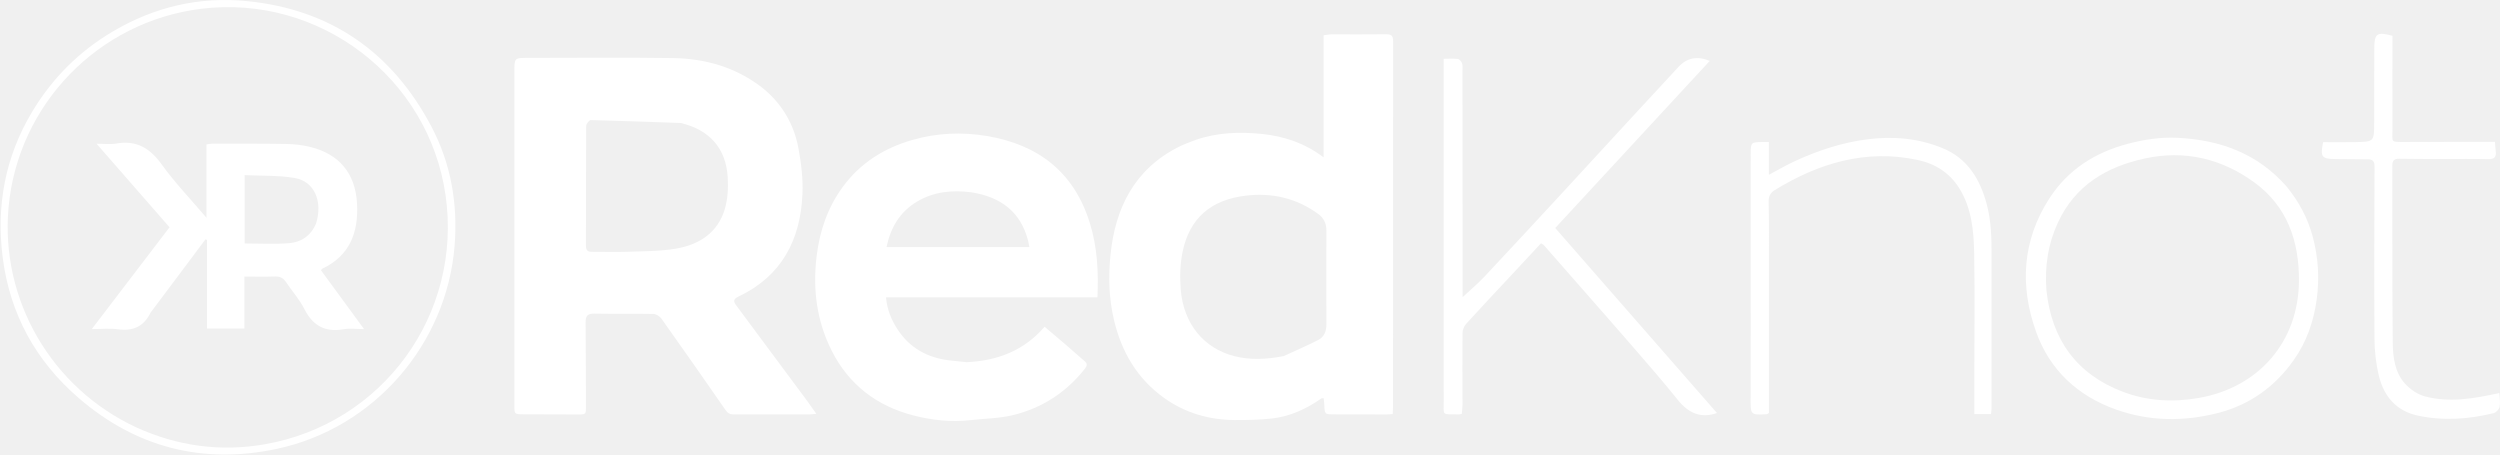
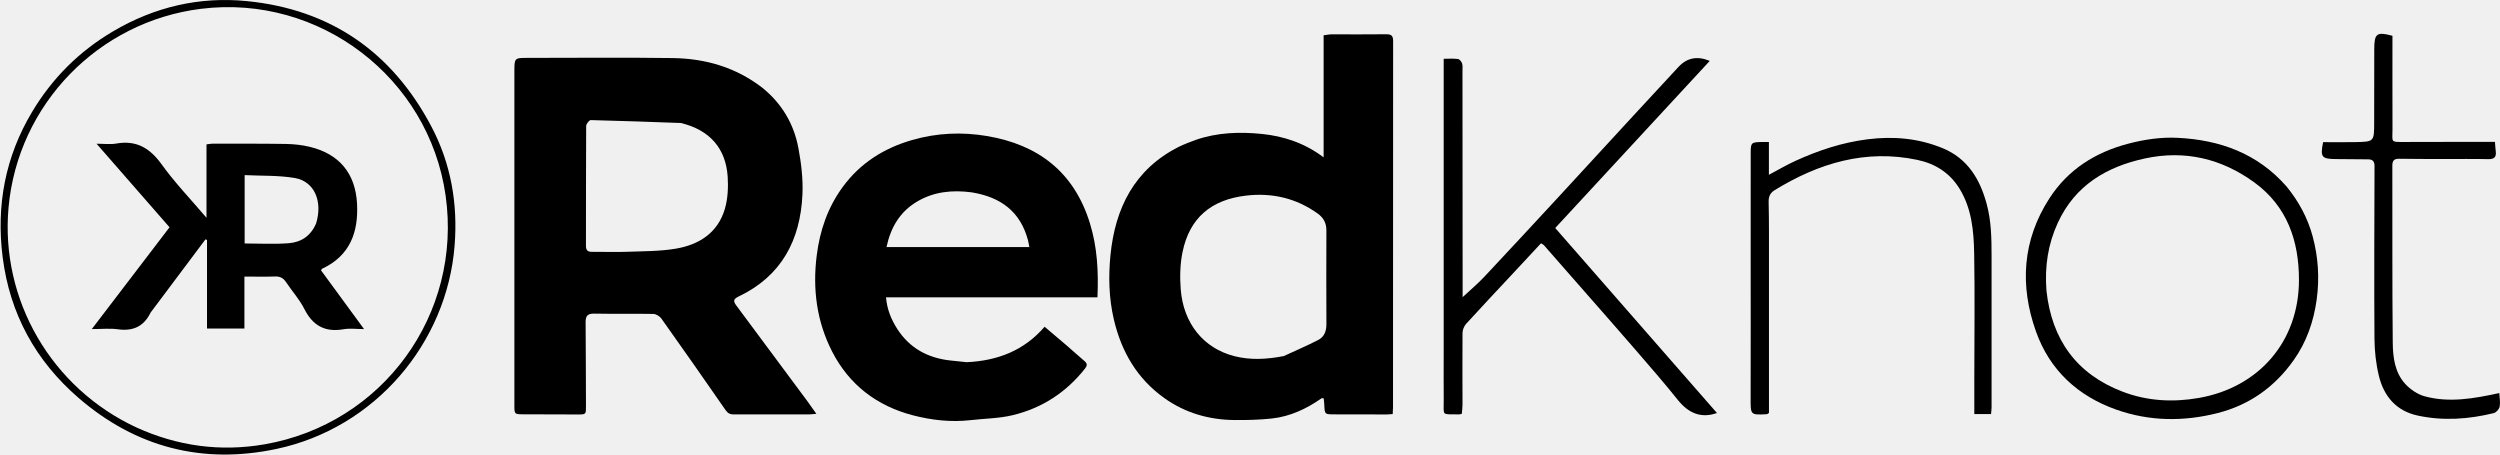
<svg xmlns="http://www.w3.org/2000/svg" width="220" height="40" viewBox="0 0 220 40" fill="none">
-   <path d="M67.09 7.726C68.817 9.126 69.863 10.915 70.259 13.029C70.509 14.361 70.675 15.745 70.616 17.094C70.44 21.121 68.774 24.3 64.992 26.094C64.47 26.342 64.553 26.558 64.806 26.899C66.878 29.688 68.951 32.477 71.021 35.267C71.278 35.614 71.522 35.971 71.838 36.415C71.542 36.44 71.374 36.467 71.206 36.467C69.002 36.468 66.798 36.459 64.595 36.47C64.263 36.472 64.057 36.386 63.856 36.097C61.988 33.4 60.106 30.712 58.204 28.038C58.057 27.831 57.737 27.632 57.493 27.627C55.756 27.593 54.018 27.634 52.281 27.599C51.671 27.587 51.529 27.839 51.534 28.381C51.557 30.827 51.552 33.273 51.565 35.719C51.569 36.473 51.58 36.475 50.804 36.473C49.227 36.47 47.65 36.465 46.073 36.459C45.267 36.456 45.266 36.454 45.266 35.66C45.266 25.874 45.266 16.089 45.266 6.304C45.266 5.094 45.265 5.094 46.464 5.094C50.709 5.094 54.956 5.048 59.2 5.11C62.067 5.151 64.743 5.911 67.09 7.726ZM59.908 10.824C57.268 10.731 54.628 10.63 51.987 10.568C51.851 10.565 51.584 10.904 51.583 11.085C51.56 14.6 51.572 18.115 51.564 21.631C51.563 22.028 51.717 22.166 52.101 22.161C53.111 22.15 54.123 22.196 55.131 22.158C56.581 22.104 58.05 22.122 59.473 21.882C61.517 21.537 63.17 20.49 63.788 18.381C64.047 17.494 64.096 16.505 64.038 15.575C63.881 13.051 62.443 11.427 59.908 10.824Z" fill="white" />
-   <path d="M105.208 12.315C107.143 11.645 109.116 11.592 111.05 11.788C112.961 11.981 114.808 12.585 116.479 13.847C116.479 10.222 116.479 6.687 116.479 3.104C116.762 3.07 116.976 3.022 117.189 3.022C118.786 3.017 120.383 3.039 121.979 3.015C122.46 3.008 122.596 3.159 122.595 3.635C122.583 14.369 122.586 25.103 122.585 35.837C122.585 36.017 122.57 36.197 122.559 36.436C122.371 36.449 122.198 36.472 122.025 36.472C120.489 36.471 118.953 36.467 117.417 36.464C116.57 36.462 116.572 36.462 116.537 35.599C116.53 35.42 116.503 35.242 116.485 35.053C116.401 35.053 116.326 35.029 116.286 35.057C114.966 35.98 113.531 36.652 111.922 36.828C110.833 36.947 109.729 36.972 108.633 36.963C106.39 36.945 104.294 36.338 102.467 35.036C100.079 33.335 98.69 30.974 98.02 28.117C97.578 26.234 97.536 24.331 97.72 22.466C98.126 18.336 99.815 14.901 103.724 12.926C104.187 12.693 104.68 12.519 105.208 12.315ZM112.971 31.335C113.988 30.864 115.022 30.424 116.017 29.91C116.537 29.642 116.727 29.131 116.724 28.53C116.711 25.782 116.713 23.034 116.723 20.286C116.726 19.645 116.483 19.171 115.962 18.797C114.065 17.433 111.938 16.946 109.652 17.214C106.553 17.577 104.684 19.202 104.068 22.158C103.845 23.228 103.818 24.371 103.904 25.465C104.141 28.475 105.919 30.643 108.603 31.336C110.019 31.702 111.447 31.627 112.971 31.335Z" fill="white" />
-   <path d="M85.066 31.873C87.785 31.745 90.11 30.858 91.925 28.754C92.6 29.326 93.228 29.852 93.849 30.386C94.383 30.846 94.902 31.323 95.44 31.777C95.704 32 95.677 32.184 95.477 32.438C93.826 34.536 91.688 35.916 89.114 36.537C87.914 36.826 86.646 36.829 85.409 36.972C83.69 37.17 81.983 36.975 80.338 36.548C77.172 35.726 74.725 33.864 73.225 30.933C71.873 28.29 71.501 25.457 71.868 22.505C72.143 20.289 72.835 18.262 74.16 16.453C75.708 14.341 77.793 13.035 80.28 12.318C82.443 11.694 84.651 11.6 86.85 11.97C91.365 12.729 94.521 15.14 95.91 19.639C96.561 21.748 96.676 23.896 96.576 26.163C90.382 26.163 84.21 26.163 77.969 26.163C78.064 27.256 78.441 28.146 78.976 28.972C80.054 30.634 81.626 31.487 83.566 31.715C84.046 31.771 84.528 31.821 85.066 31.873ZM85.5 16.926C83.814 16.705 82.186 16.856 80.695 17.744C79.185 18.643 78.378 20.023 78.013 21.742C82.229 21.742 86.37 21.742 90.582 21.742C90.538 21.517 90.511 21.323 90.461 21.136C89.796 18.635 88.084 17.342 85.5 16.926Z" fill="white" />
-   <path d="M127.045 31.013C127.045 22.401 127.045 13.85 127.045 5.173C127.476 5.173 127.893 5.14 128.299 5.191C128.438 5.209 128.609 5.418 128.661 5.574C128.728 5.776 128.698 6.014 128.698 6.236C128.703 12.423 128.707 18.61 128.711 24.797C128.711 25.242 128.711 25.688 128.711 26.148C129.391 25.515 130.039 24.975 130.612 24.365C132.863 21.969 135.094 19.554 137.326 17.14C139.434 14.859 141.532 12.569 143.637 10.286C144.99 8.819 146.345 7.352 147.705 5.891C148.46 5.08 149.36 4.905 150.459 5.359C145.948 10.238 141.446 15.105 136.86 20.065C141.596 25.482 146.34 30.908 151.093 36.345C149.723 36.828 148.609 36.395 147.642 35.186C146.435 33.677 145.163 32.22 143.9 30.757C142.359 28.973 140.798 27.207 139.245 25.433C138.117 24.144 136.988 22.856 135.857 21.57C135.806 21.513 135.724 21.483 135.608 21.41C134.744 22.338 133.883 23.266 133.02 24.191C131.687 25.621 130.343 27.041 129.028 28.488C128.843 28.692 128.704 29.02 128.702 29.293C128.681 31.395 128.701 33.497 128.701 35.599C128.701 35.874 128.66 36.15 128.639 36.415C128.525 36.442 128.467 36.469 128.409 36.467C126.787 36.427 127.064 36.679 127.048 35.138C127.034 33.783 127.045 32.428 127.045 31.013Z" fill="white" />
-   <path d="M201.227 16.422C202.303 17.75 203.079 19.188 203.514 20.802C204.006 22.631 204.126 24.477 203.868 26.36C203.601 28.303 202.975 30.098 201.838 31.703C200.17 34.059 197.94 35.642 195.148 36.351C192.16 37.111 189.162 37.082 186.234 36.048C182.836 34.848 180.373 32.561 179.167 29.176C177.726 25.134 177.964 21.142 180.349 17.453C181.986 14.922 184.378 13.409 187.272 12.648C188.7 12.273 190.148 12.056 191.624 12.128C195.362 12.312 198.663 13.496 201.227 16.422ZM180.088 25.57C180.552 29.879 182.73 32.925 186.809 34.475C188.963 35.294 191.211 35.419 193.494 35.02C198.793 34.094 202.292 30.042 202.308 24.676C202.319 21.212 201.279 18.155 198.366 16.041C195.498 13.96 192.275 13.189 188.777 13.939C185.378 14.668 182.606 16.308 181.086 19.609C180.232 21.466 179.923 23.423 180.088 25.57Z" fill="white" />
-   <path d="M155.669 23.247C155.669 27.67 155.669 32.032 155.669 36.341C155.544 36.414 155.512 36.449 155.478 36.451C154.023 36.524 154.05 36.524 154.056 35.003C154.07 30.898 154.059 26.794 154.059 22.689C154.06 19.636 154.06 16.583 154.062 13.53C154.062 12.54 154.088 12.515 155.078 12.495C155.236 12.491 155.394 12.494 155.663 12.494C155.663 12.986 155.663 13.443 155.663 13.901C155.663 14.358 155.663 14.815 155.663 15.382C156.513 14.932 157.231 14.506 157.987 14.161C160.015 13.235 162.107 12.54 164.343 12.258C166.627 11.969 168.83 12.166 170.952 13.04C173.152 13.946 174.241 15.768 174.831 17.961C175.233 19.454 175.26 20.983 175.258 22.516C175.253 26.965 175.259 31.413 175.258 35.861C175.258 36.04 175.23 36.219 175.212 36.435C174.727 36.435 174.272 36.435 173.739 36.435C173.739 35.423 173.738 34.417 173.739 33.411C173.741 29.711 173.793 26.01 173.727 22.311C173.692 20.328 173.515 18.335 172.419 16.573C171.562 15.195 170.286 14.4 168.742 14.073C164.168 13.104 160.048 14.36 156.172 16.731C155.779 16.971 155.627 17.293 155.64 17.788C155.684 19.587 155.665 21.387 155.669 23.247Z" fill="white" />
-   <path d="M217.213 12.483C218.017 12.483 218.761 12.483 219.556 12.483C219.581 12.786 219.591 13.043 219.625 13.298C219.694 13.819 219.497 14.018 218.953 14.005C217.639 13.974 216.324 13.998 215.01 13.994C213.717 13.991 212.423 13.991 211.129 13.971C210.693 13.964 210.525 14.121 210.526 14.575C210.54 19.771 210.508 24.967 210.562 30.162C210.575 31.439 210.741 32.778 211.656 33.779C212.104 34.268 212.746 34.706 213.378 34.877C215.534 35.459 217.689 35.078 219.939 34.589C219.958 35.011 220.043 35.413 219.969 35.784C219.926 36.005 219.666 36.301 219.451 36.354C217.236 36.897 214.993 37.054 212.749 36.568C210.861 36.159 209.772 34.864 209.339 33.063C209.083 32 208.96 30.881 208.953 29.787C208.919 24.733 208.942 19.678 208.958 14.624C208.959 14.204 208.802 14.025 208.4 14.022C207.451 14.016 206.502 14.008 205.552 13.999C204.297 13.986 204.171 13.824 204.434 12.509C205.368 12.509 206.312 12.524 207.255 12.506C208.923 12.474 208.924 12.465 208.927 10.804C208.932 8.64 208.933 6.477 208.935 4.314C208.937 2.94 209.159 2.776 210.536 3.149C210.536 5.891 210.529 8.639 210.539 11.386C210.543 12.544 210.315 12.495 211.633 12.494C213.472 12.492 215.312 12.487 217.213 12.483Z" fill="white" />
-   <path d="M9.96 2.752C13.624 0.593 17.573 -0.315 21.727 0.097C29.09 0.827 34.501 4.582 37.958 11.125C39.692 14.409 40.295 17.944 40.006 21.608C39.328 30.219 32.989 37.666 24.342 39.504C17.825 40.888 11.955 39.371 6.915 35.018C3.144 31.762 0.865 27.624 0.234 22.636C-0.344 18.078 0.464 13.787 2.828 9.839C4.589 6.898 6.95 4.521 9.96 2.752ZM12.03 37.627C15.628 39.257 19.389 39.773 23.272 39.102C33.69 37.301 40.695 27.653 39.214 17.208C37.744 6.835 28.109 -0.521 17.69 0.775C8.65 1.9 1.58 9.189 0.754 18.238C0.012 26.369 4.52 34.16 12.03 37.627Z" fill="white" />
-   <path d="M13.25 27.51C12.641 28.761 11.678 29.157 10.366 28.976C9.675 28.88 8.96 28.959 8.078 28.959C10.402 25.916 12.645 22.978 14.919 20C12.804 17.579 10.707 15.179 8.497 12.648C9.163 12.648 9.705 12.725 10.218 12.634C11.999 12.316 13.191 13.026 14.229 14.47C15.393 16.089 16.79 17.541 18.172 19.165C18.172 16.948 18.172 14.845 18.172 12.706C18.383 12.679 18.536 12.644 18.689 12.644C20.853 12.646 23.017 12.632 25.18 12.668C25.881 12.68 26.596 12.759 27.276 12.924C29.86 13.553 31.275 15.262 31.419 17.916C31.555 20.438 30.796 22.503 28.347 23.651C28.316 23.665 28.301 23.712 28.248 23.787C29.476 25.463 30.713 27.152 32.036 28.959C31.364 28.959 30.782 28.878 30.23 28.974C28.601 29.258 27.523 28.657 26.781 27.186C26.358 26.347 25.703 25.627 25.178 24.836C24.941 24.481 24.664 24.317 24.227 24.331C23.343 24.359 22.457 24.34 21.508 24.34C21.508 25.887 21.508 27.373 21.508 28.911C20.389 28.911 19.333 28.911 18.217 28.911C18.217 26.306 18.217 23.712 18.217 21.117C18.172 21.099 18.127 21.08 18.083 21.062C16.48 23.199 14.877 25.337 13.25 27.51ZM27.818 19.66C28.413 17.719 27.672 15.963 25.943 15.665C24.51 15.419 23.023 15.485 21.529 15.41C21.529 17.522 21.529 19.489 21.529 21.425C22.856 21.425 24.148 21.503 25.425 21.401C26.474 21.317 27.341 20.787 27.818 19.66Z" fill="white" />
+   <path d="M67.09 7.726C68.817 9.126 69.863 10.915 70.259 13.029C70.509 14.361 70.675 15.745 70.616 17.094C70.44 21.121 68.774 24.3 64.992 26.094C64.47 26.342 64.553 26.558 64.806 26.899C66.878 29.688 68.951 32.477 71.021 35.267C71.278 35.614 71.522 35.971 71.838 36.415C71.542 36.44 71.374 36.467 71.206 36.467C69.002 36.468 66.798 36.459 64.595 36.47C64.263 36.472 64.057 36.386 63.856 36.097C61.988 33.4 60.106 30.712 58.204 28.038C58.057 27.831 57.737 27.632 57.493 27.627C55.756 27.593 54.018 27.634 52.281 27.599C51.671 27.587 51.529 27.839 51.534 28.381C51.557 30.827 51.552 33.273 51.565 35.719C51.569 36.473 51.58 36.475 50.804 36.473C49.227 36.47 47.65 36.465 46.073 36.459C45.267 36.456 45.266 36.454 45.266 35.66C45.266 25.874 45.266 16.089 45.266 6.304C45.266 5.094 45.265 5.094 46.464 5.094C50.709 5.094 54.956 5.048 59.2 5.11C62.067 5.151 64.743 5.911 67.09 7.726ZM59.908 10.824C57.268 10.731 54.628 10.63 51.987 10.568C51.851 10.565 51.584 10.904 51.583 11.085C51.56 14.6 51.572 18.115 51.564 21.631C51.563 22.028 51.717 22.166 52.101 22.161C53.111 22.15 54.123 22.196 55.131 22.158C56.581 22.104 58.05 22.122 59.473 21.882C61.517 21.537 63.17 20.49 63.788 18.381C64.047 17.494 64.096 16.505 64.038 15.575C63.881 13.051 62.443 11.427 59.908 10.824Z" fill="currentColor" />
+   <path d="M105.208 12.315C107.143 11.645 109.116 11.592 111.05 11.788C112.961 11.981 114.808 12.585 116.479 13.847C116.479 10.222 116.479 6.687 116.479 3.104C116.762 3.07 116.976 3.022 117.189 3.022C118.786 3.017 120.383 3.039 121.979 3.015C122.46 3.008 122.596 3.159 122.595 3.635C122.583 14.369 122.586 25.103 122.585 35.837C122.585 36.017 122.57 36.197 122.559 36.436C122.371 36.449 122.198 36.472 122.025 36.472C120.489 36.471 118.953 36.467 117.417 36.464C116.57 36.462 116.572 36.462 116.537 35.599C116.53 35.42 116.503 35.242 116.485 35.053C116.401 35.053 116.326 35.029 116.286 35.057C114.966 35.98 113.531 36.652 111.922 36.828C110.833 36.947 109.729 36.972 108.633 36.963C106.39 36.945 104.294 36.338 102.467 35.036C100.079 33.335 98.69 30.974 98.02 28.117C97.578 26.234 97.536 24.331 97.72 22.466C98.126 18.336 99.815 14.901 103.724 12.926C104.187 12.693 104.68 12.519 105.208 12.315ZM112.971 31.335C113.988 30.864 115.022 30.424 116.017 29.91C116.537 29.642 116.727 29.131 116.724 28.53C116.711 25.782 116.713 23.034 116.723 20.286C116.726 19.645 116.483 19.171 115.962 18.797C114.065 17.433 111.938 16.946 109.652 17.214C106.553 17.577 104.684 19.202 104.068 22.158C103.845 23.228 103.818 24.371 103.904 25.465C104.141 28.475 105.919 30.643 108.603 31.336C110.019 31.702 111.447 31.627 112.971 31.335Z" fill="currentColor" />
+   <path d="M85.066 31.873C87.785 31.745 90.11 30.858 91.925 28.754C92.6 29.326 93.228 29.852 93.849 30.386C94.383 30.846 94.902 31.323 95.44 31.777C95.704 32 95.677 32.184 95.477 32.438C93.826 34.536 91.688 35.916 89.114 36.537C87.914 36.826 86.646 36.829 85.409 36.972C83.69 37.17 81.983 36.975 80.338 36.548C77.172 35.726 74.725 33.864 73.225 30.933C71.873 28.29 71.501 25.457 71.868 22.505C72.143 20.289 72.835 18.262 74.16 16.453C75.708 14.341 77.793 13.035 80.28 12.318C82.443 11.694 84.651 11.6 86.85 11.97C91.365 12.729 94.521 15.14 95.91 19.639C96.561 21.748 96.676 23.896 96.576 26.163C90.382 26.163 84.21 26.163 77.969 26.163C78.064 27.256 78.441 28.146 78.976 28.972C80.054 30.634 81.626 31.487 83.566 31.715C84.046 31.771 84.528 31.821 85.066 31.873ZM85.5 16.926C83.814 16.705 82.186 16.856 80.695 17.744C79.185 18.643 78.378 20.023 78.013 21.742C82.229 21.742 86.37 21.742 90.582 21.742C90.538 21.517 90.511 21.323 90.461 21.136C89.796 18.635 88.084 17.342 85.5 16.926Z" fill="currentColor" />
+   <path d="M127.045 31.013C127.045 22.401 127.045 13.85 127.045 5.173C127.476 5.173 127.893 5.14 128.299 5.191C128.438 5.209 128.609 5.418 128.661 5.574C128.728 5.776 128.698 6.014 128.698 6.236C128.703 12.423 128.707 18.61 128.711 24.797C128.711 25.242 128.711 25.688 128.711 26.148C129.391 25.515 130.039 24.975 130.612 24.365C132.863 21.969 135.094 19.554 137.326 17.14C139.434 14.859 141.532 12.569 143.637 10.286C144.99 8.819 146.345 7.352 147.705 5.891C148.46 5.08 149.36 4.905 150.459 5.359C145.948 10.238 141.446 15.105 136.86 20.065C141.596 25.482 146.34 30.908 151.093 36.345C149.723 36.828 148.609 36.395 147.642 35.186C146.435 33.677 145.163 32.22 143.9 30.757C142.359 28.973 140.798 27.207 139.245 25.433C138.117 24.144 136.988 22.856 135.857 21.57C135.806 21.513 135.724 21.483 135.608 21.41C134.744 22.338 133.883 23.266 133.02 24.191C131.687 25.621 130.343 27.041 129.028 28.488C128.843 28.692 128.704 29.02 128.702 29.293C128.681 31.395 128.701 33.497 128.701 35.599C128.701 35.874 128.66 36.15 128.639 36.415C128.525 36.442 128.467 36.469 128.409 36.467C126.787 36.427 127.064 36.679 127.048 35.138C127.034 33.783 127.045 32.428 127.045 31.013Z" fill="currentColor" />
+   <path d="M201.227 16.422C202.303 17.75 203.079 19.188 203.514 20.802C204.006 22.631 204.126 24.477 203.868 26.36C203.601 28.303 202.975 30.098 201.838 31.703C200.17 34.059 197.94 35.642 195.148 36.351C192.16 37.111 189.162 37.082 186.234 36.048C182.836 34.848 180.373 32.561 179.167 29.176C177.726 25.134 177.964 21.142 180.349 17.453C181.986 14.922 184.378 13.409 187.272 12.648C188.7 12.273 190.148 12.056 191.624 12.128C195.362 12.312 198.663 13.496 201.227 16.422ZM180.088 25.57C180.552 29.879 182.73 32.925 186.809 34.475C188.963 35.294 191.211 35.419 193.494 35.02C198.793 34.094 202.292 30.042 202.308 24.676C202.319 21.212 201.279 18.155 198.366 16.041C195.498 13.96 192.275 13.189 188.777 13.939C185.378 14.668 182.606 16.308 181.086 19.609C180.232 21.466 179.923 23.423 180.088 25.57Z" fill="currentColor" />
+   <path d="M155.669 23.247C155.669 27.67 155.669 32.032 155.669 36.341C155.544 36.414 155.512 36.449 155.478 36.451C154.023 36.524 154.05 36.524 154.056 35.003C154.07 30.898 154.059 26.794 154.059 22.689C154.06 19.636 154.06 16.583 154.062 13.53C154.062 12.54 154.088 12.515 155.078 12.495C155.236 12.491 155.394 12.494 155.663 12.494C155.663 12.986 155.663 13.443 155.663 13.901C155.663 14.358 155.663 14.815 155.663 15.382C156.513 14.932 157.231 14.506 157.987 14.161C160.015 13.235 162.107 12.54 164.343 12.258C166.627 11.969 168.83 12.166 170.952 13.04C173.152 13.946 174.241 15.768 174.831 17.961C175.233 19.454 175.26 20.983 175.258 22.516C175.253 26.965 175.259 31.413 175.258 35.861C175.258 36.04 175.23 36.219 175.212 36.435C174.727 36.435 174.272 36.435 173.739 36.435C173.739 35.423 173.738 34.417 173.739 33.411C173.741 29.711 173.793 26.01 173.727 22.311C173.692 20.328 173.515 18.335 172.419 16.573C171.562 15.195 170.286 14.4 168.742 14.073C164.168 13.104 160.048 14.36 156.172 16.731C155.779 16.971 155.627 17.293 155.64 17.788C155.684 19.587 155.665 21.387 155.669 23.247Z" fill="currentColor" />
+   <path d="M217.213 12.483C218.017 12.483 218.761 12.483 219.556 12.483C219.581 12.786 219.591 13.043 219.625 13.298C219.694 13.819 219.497 14.018 218.953 14.005C217.639 13.974 216.324 13.998 215.01 13.994C213.717 13.991 212.423 13.991 211.129 13.971C210.693 13.964 210.525 14.121 210.526 14.575C210.54 19.771 210.508 24.967 210.562 30.162C210.575 31.439 210.741 32.778 211.656 33.779C212.104 34.268 212.746 34.706 213.378 34.877C215.534 35.459 217.689 35.078 219.939 34.589C219.958 35.011 220.043 35.413 219.969 35.784C219.926 36.005 219.666 36.301 219.451 36.354C217.236 36.897 214.993 37.054 212.749 36.568C210.861 36.159 209.772 34.864 209.339 33.063C209.083 32 208.96 30.881 208.953 29.787C208.919 24.733 208.942 19.678 208.958 14.624C208.959 14.204 208.802 14.025 208.4 14.022C207.451 14.016 206.502 14.008 205.552 13.999C204.297 13.986 204.171 13.824 204.434 12.509C205.368 12.509 206.312 12.524 207.255 12.506C208.923 12.474 208.924 12.465 208.927 10.804C208.932 8.64 208.933 6.477 208.935 4.314C208.937 2.94 209.159 2.776 210.536 3.149C210.536 5.891 210.529 8.639 210.539 11.386C210.543 12.544 210.315 12.495 211.633 12.494C213.472 12.492 215.312 12.487 217.213 12.483Z" fill="currentColor" />
+   <path d="M9.96 2.752C13.624 0.593 17.573 -0.315 21.727 0.097C29.09 0.827 34.501 4.582 37.958 11.125C39.692 14.409 40.295 17.944 40.006 21.608C39.328 30.219 32.989 37.666 24.342 39.504C17.825 40.888 11.955 39.371 6.915 35.018C3.144 31.762 0.865 27.624 0.234 22.636C-0.344 18.078 0.464 13.787 2.828 9.839C4.589 6.898 6.95 4.521 9.96 2.752ZM12.03 37.627C15.628 39.257 19.389 39.773 23.272 39.102C33.69 37.301 40.695 27.653 39.214 17.208C37.744 6.835 28.109 -0.521 17.69 0.775C8.65 1.9 1.58 9.189 0.754 18.238C0.012 26.369 4.52 34.16 12.03 37.627Z" fill="currentColor" />
+   <path d="M13.25 27.51C12.641 28.761 11.678 29.157 10.366 28.976C9.675 28.88 8.96 28.959 8.078 28.959C10.402 25.916 12.645 22.978 14.919 20C12.804 17.579 10.707 15.179 8.497 12.648C9.163 12.648 9.705 12.725 10.218 12.634C11.999 12.316 13.191 13.026 14.229 14.47C15.393 16.089 16.79 17.541 18.172 19.165C18.172 16.948 18.172 14.845 18.172 12.706C18.383 12.679 18.536 12.644 18.689 12.644C20.853 12.646 23.017 12.632 25.18 12.668C25.881 12.68 26.596 12.759 27.276 12.924C29.86 13.553 31.275 15.262 31.419 17.916C31.555 20.438 30.796 22.503 28.347 23.651C28.316 23.665 28.301 23.712 28.248 23.787C29.476 25.463 30.713 27.152 32.036 28.959C31.364 28.959 30.782 28.878 30.23 28.974C28.601 29.258 27.523 28.657 26.781 27.186C26.358 26.347 25.703 25.627 25.178 24.836C24.941 24.481 24.664 24.317 24.227 24.331C23.343 24.359 22.457 24.34 21.508 24.34C21.508 25.887 21.508 27.373 21.508 28.911C20.389 28.911 19.333 28.911 18.217 28.911C18.217 26.306 18.217 23.712 18.217 21.117C18.172 21.099 18.127 21.08 18.083 21.062C16.48 23.199 14.877 25.337 13.25 27.51ZM27.818 19.66C28.413 17.719 27.672 15.963 25.943 15.665C24.51 15.419 23.023 15.485 21.529 15.41C21.529 17.522 21.529 19.489 21.529 21.425C22.856 21.425 24.148 21.503 25.425 21.401C26.474 21.317 27.341 20.787 27.818 19.66Z" fill="currentColor" />
</svg>
